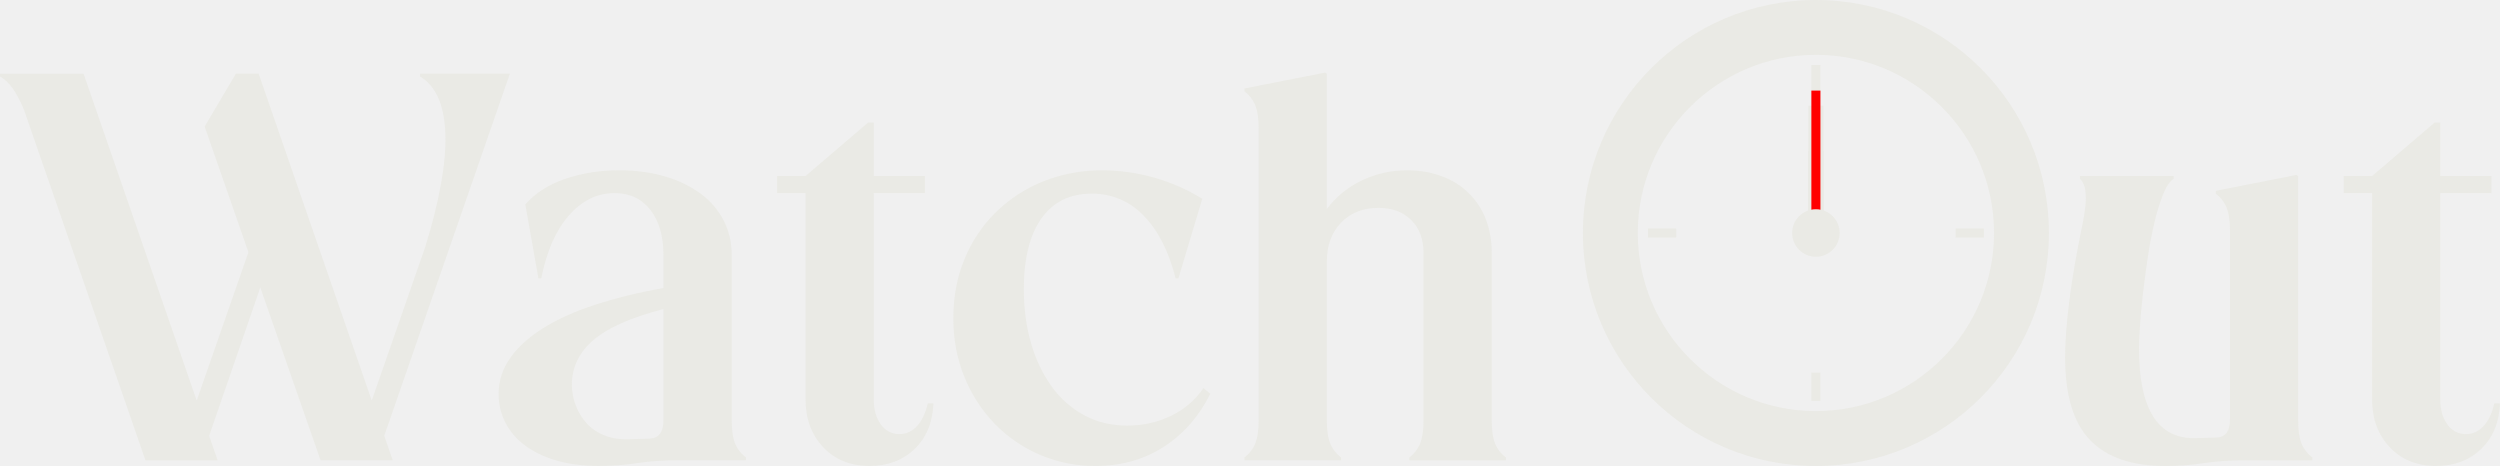
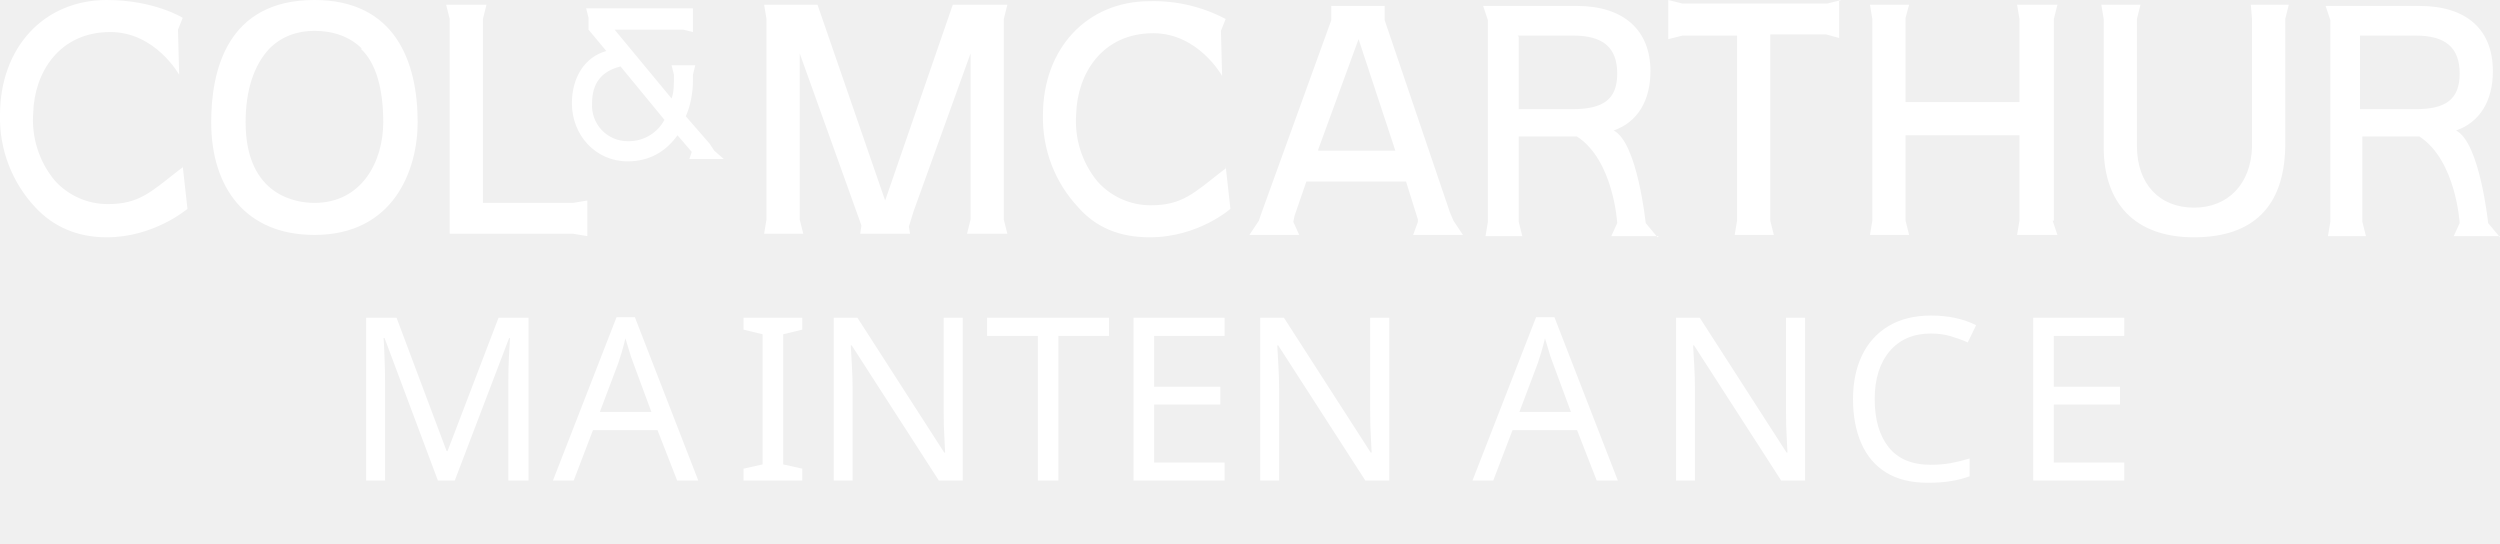
- <svg xmlns="http://www.w3.org/2000/svg" id="Calque_1" data-name="Calque 1" viewBox="0 0 827.92 154.31">
+ <svg xmlns="http://www.w3.org/2000/svg" id="Calque_1" data-name="Calque 1" viewBox="0 0 210.7 45.8">
  <defs>
-     <style>
-             .cls-1,
-             .cls-2 {
-                 stroke-width: 3px;
-                 fill: #fff;
-                 stroke: #eaeae5;
-                 stroke-linecap: butt;
-                 stroke-miterlimit: 10
-             }
- 
-             .cls-2 {
-                 stroke-width: 5px
-             }
- 
-             .cls-3 {
-                 fill: #eaeae5
-             }
-         </style>
+     <clipPath id="clippath">
+       <path d="M0 0h210.7v20H0z" style="fill:none" />
+     </clipPath>
+     <style>.cls-3{fill:#fff}</style>
  </defs>
-   <path d="M7.91 36.27C5.52 30.5 2.89 26.86 0 25.35v-.94h27.68l37.46 108.25 17.13-49.14-14.5-41.61L78.12 24.4h7.53l37.46 108.25 17.7-50.83c4.77-15.44 7-27.93 6.68-37.46-.31-9.54-3.11-15.88-8.38-19.02v-.94h29.75l-41.61 119.93 2.82 8.1h-23.91L86.2 95.2l-16.94 49.14 2.82 8.1H48.17L7.91 36.27ZM165.11 130.59c0-4.39 1.29-8.41 3.86-12.05 2.57-3.64 6.21-6.93 10.92-9.88 4.71-2.95 10.42-5.52 17.13-7.72a169.14 169.14 0 0 1 22.69-5.55V84.47c0-6.28-1.44-11.26-4.33-14.97-2.89-3.7-6.84-5.55-11.86-5.55-5.77 0-10.83 2.48-15.15 7.44-4.33 4.96-7.37 11.89-9.13 20.8h-.94l-4.33-24.48c3.14-3.64 7.44-6.43 12.9-8.38a54.55 54.55 0 0 1 18.35-2.92c5.52 0 10.57.69 15.16 2.07a37.44 37.44 0 0 1 11.77 5.74 25.47 25.47 0 0 1 7.53 8.85 24.7 24.7 0 0 1 2.64 11.39v54.78c0 3.14.34 5.62 1.04 7.44a11.09 11.09 0 0 0 3.67 4.8v.94h-21.84c-5.4 0-10.1.31-14.12.94-4.02.63-8.28.94-12.8.94-5.4 0-10.17-.63-14.31-1.88s-7.62-2.98-10.45-5.18a21.33 21.33 0 0 1-6.31-7.62 20.73 20.73 0 0 1-2.07-9.04Zm54.59-28.24c-10.67 2.76-18.39 6.18-23.16 10.26s-7.15 9.01-7.15 14.78c0 2.39.44 4.71 1.32 6.97.88 2.26 2.1 4.24 3.67 5.93a15.96 15.96 0 0 0 5.93 3.95c2.38.94 5.08 1.35 8.1 1.22l6.59-.19c3.14-.12 4.71-2.13 4.71-6.03v-36.9ZM288.05 154.31c-6.4 0-11.55-2.07-15.44-6.21-3.89-4.14-5.84-9.41-5.84-15.81V63.94h-9.41v-5.65h9.41l20.71-17.7h1.88v17.7h16.94v5.65h-16.94v68.34c0 3.39.78 6.15 2.35 8.28a7.28 7.28 0 0 0 6.12 3.2c2.26 0 4.2-.88 5.84-2.64 1.63-1.76 2.82-4.26 3.58-7.53h1.88c-.25 6.28-2.32 11.3-6.21 15.06s-8.85 5.65-14.87 5.65ZM390.27 92.18h-.94c-2.26-8.91-5.77-15.81-10.54-20.71a23.27 23.27 0 0 0-17.32-7.34c-7.15 0-12.68 2.73-16.57 8.19-3.89 5.46-5.84 13.27-5.84 23.44 0 6.53.81 12.55 2.45 18.07a45.95 45.95 0 0 0 6.87 14.31 32.01 32.01 0 0 0 10.73 9.41c4.2 2.26 8.94 3.39 14.21 3.39s10.14-1.1 14.59-3.29a27 27 0 0 0 10.64-9.13l2.26 1.88c-3.76 7.53-8.91 13.4-15.44 17.6-6.53 4.21-14.06 6.31-22.59 6.31a46.06 46.06 0 0 1-33.33-13.93 48.4 48.4 0 0 1-10.07-15.53c-2.45-5.96-3.67-12.46-3.67-19.49s1.22-13.52 3.67-19.49a46.27 46.27 0 0 1 10.35-15.53 47.77 47.77 0 0 1 15.72-10.26 52 52 0 0 1 19.77-3.67 63.34 63.34 0 0 1 32.94 9.42l-7.91 26.36ZM416.82 42.48c0-3.14-.35-5.62-1.04-7.44a11.16 11.16 0 0 0-3.67-4.8v-.94l26.73-5.27.56.38v44.81a31.1 31.1 0 0 1 11.3-9.32 34.05 34.05 0 0 1 15.44-3.48c4.14 0 7.94.66 11.39 1.98a24.31 24.31 0 0 1 14.5 14.12 30.16 30.16 0 0 1 1.98 11.2v55.54c0 3.14.34 5.62 1.04 7.44a11.09 11.09 0 0 0 3.67 4.8v.94h-32.01v-.94a11.09 11.09 0 0 0 3.67-4.8c.69-1.82 1.04-4.3 1.04-7.44V83.72c0-4.52-1.35-8.13-4.05-10.83-2.7-2.7-6.31-4.05-10.83-4.05-5.15 0-9.29 1.63-12.42 4.9-3.14 3.26-4.71 7.53-4.71 12.8v52.71c0 3.14.34 5.62 1.04 7.44a11.09 11.09 0 0 0 3.67 4.8v.94h-32.01v-.94a11.09 11.09 0 0 0 3.67-4.8c.69-1.82 1.04-4.3 1.04-7.44V42.48ZM683.9 118.35c0-5.14.47-11.45 1.41-18.92.94-7.47 2.42-15.97 4.42-25.51 1.63-7.91 1.32-12.8-.94-14.69v-.94h31.06v.94c-1.26.75-2.42 2.45-3.48 5.08a66.29 66.29 0 0 0-2.92 9.51c-.88 3.7-1.63 7.69-2.26 11.96-.63 4.27-1.16 8.35-1.6 12.24-.44 3.89-.75 7.41-.94 10.54-.19 3.14-.28 5.4-.28 6.78 0 20.21 6.28 30.12 18.83 29.75l6.59-.19c3.14 0 4.71-2.01 4.71-6.02v-62.5c0-3.14-.35-5.62-1.04-7.44a11.16 11.16 0 0 0-3.67-4.8v-.94l26.73-5.27.56.38v80.95c0 3.14.34 5.62 1.04 7.44a11.09 11.09 0 0 0 3.67 4.8v.94h-21.84c-5.4 0-10.1.31-14.12.94-4.02.63-8.28.94-12.8.94-11.05 0-19.33-2.85-24.85-8.57-5.53-5.71-8.28-14.84-8.28-27.39ZM806.84 154.31c-6.4 0-11.55-2.07-15.44-6.21-3.89-4.14-5.84-9.41-5.84-15.81V63.94h-9.41v-5.65h9.41l20.71-17.7h1.88v17.7h16.94v5.65h-16.94v68.34c0 3.39.78 6.15 2.35 8.28a7.28 7.28 0 0 0 6.12 3.2c2.26 0 4.2-.88 5.84-2.64 1.63-1.76 2.82-4.26 3.58-7.53h1.88c-.25 6.28-2.32 11.3-6.21 15.06s-8.85 5.65-14.87 5.65ZM601.37 18.16c32.53 0 58.99 26.46 58.99 58.99s-26.46 58.99-58.99 58.99-58.99-26.46-58.99-58.99 26.47-58.99 58.99-58.99m0-18.16a77.16 77.16 0 1 0 0 154.32 77.16 77.16 0 0 0 0-154.32Z" class="cls-3" />
-   <path d="M601.37 21.54v9.36M656.98 77.16h-9.36M601.37 132.77v-9.36M545.75 77.16h9.36" class="cls-1" />
-   <line id="hour-hand" x1="601.37" y1="77.16" x2="601.37" y2="50" class="cls-2" transform="rotate(0 601.37 77.16)" />
-   <line id="minute-hand" x1="601.37" y1="77.16" x2="601.37" y2="35" class="cls-2" transform="rotate(0 601.37 77.16)" />
-   <line id="second-hand" x1="601.37" y1="77.16" x2="601.37" y2="30" stroke="#FF0000" stroke-width="3" transform="rotate(0 601.37 77.16)" />
-   <circle cx="601.37" cy="77.16" r="7.87" class="cls-3" />
+   <g style="clip-path:url(#clippath)">
+     <path d="m60.2 12.7-.4-.6-2-2.3c.4-.9.6-2 .6-3v-.5l.2-.8h-2l.2.8c0 .8 0 1.5-.2 2l-4.8-5.8h5.8l.8.2v-2h-9l.2.8v1l1.5 1.8c-1.8.5-2.9 2.2-2.9 4.4 0 2.7 2 4.9 4.7 4.9 1.8 0 3.2-.8 4.2-2.2l1.2 1.4-.2.6H61l-.8-.7Zm-7.3-.8a3 3 0 0 1-3-3.2c0-1.7.8-2.7 2.4-3.1l3.7 4.5a3.4 3.4 0 0 1-3 1.8ZM122.5 18.6l-.3-.7-5.5-16.2V.5h-4.5v1.2L106.3 18l-.2.6-.8 1.2h4.2l-.5-1.1.1-.5 1-2.9h8.4l1 3.2v.2l-.4 1.1h4.2l-.8-1.2Zm-11.4-6 3.4-9.3 3.1 9.4h-6.5ZM84.9 19.7h-3.4l.3-1.2v-14L77 17.8l-.4 1.3.1.6h-4.2l.1-.7-5.2-14.5v14l.3 1.2h-3.3l.2-1.2V1.6L64.4.4h4.5l5.7 16.5L80.3.4h4.6l-.3 1.2v16.9l.3 1.2ZM149.2 18v.6-.7ZM192.9.4l-.3 1.2v10.8c-.1 5-2.7 7.6-7.7 7.6s-7.6-2.9-7.6-7.6V1.6l-.2-1.2h3.3l-.3 1.2v10.7c0 3.2 1.9 5.2 4.8 5.2s4.8-2 4.9-5.1V1.6l-.1-1.2h3.2ZM173 18.6l.4 1.2H170l.2-1.2v-7.2h-9.6v7.2l.3 1.2h-3.3l.2-1.2v-17l-.2-1.2h3.3l-.3 1.1v7.1h9.6v-7L170 .4h3.4l-.3 1.2v17ZM155 0v3.2l-1.1-.3h-4.7v15.7l.3 1.2h-3.3l.2-1.2V3h-4.6l-1.2.3V0l1.2.3H154l1.2-.3ZM139.7 20l-1-1.2S138 12 136 11c2-.7 3.1-2.5 3.1-5 0-3.5-2.3-5.5-6.2-5.5h-7.9l.4 1.2v17l-.2 1.2h3.1l-.3-1.2v-7.2h4.9c3.1 2 3.4 7.3 3.4 7.3l-.5 1.1h4ZM127.9 3h4.7c2.5 0 3.7 1 3.7 3.2s-1.2 3-3.8 3H128V3.1ZM210.7 20l-1-1.2S209 12 207 11c2-.7 3.1-2.5 3.1-5 0-3.5-2.2-5.5-6.2-5.5h-7.9l.4 1.2v17l-.2 1.2h3.2l-.3-1.2v-7.2h4.8c3.1 2 3.4 7.3 3.4 7.3l-.5 1.1h4ZM198.9 3h4.7c2.5 0 3.7 1 3.7 3.2s-1.2 3-3.7 3h-4.7V3.1ZM199 18v.7-.6ZM49.5 17v2.9l-1.2-.2H37.9V1.6L37.6.4H41l-.3 1.2v15.5h7.6l1.2-.2ZM15.4 14l.4 3.6S13 20 9 20c-2.5 0-4.5-.9-6-2.5a11 11 0 0 1-3-7.8C0 4 3.7 0 9 0c4 0 6.4 1.5 6.4 1.5l-.4 1 .1 3.8s-2-3.6-5.8-3.6C5 2.7 2.9 6.1 2.8 9.5a8 8 0 0 0 1.8 5.7 6 6 0 0 0 4.5 2c2.6 0 3.6-1 5.9-2.8l.4-.3ZM103.3 14l.4 3.6S101 20 96.9 20c-2.5 0-4.5-.8-6-2.5a11 11 0 0 1-3-7.8c0-5.6 3.7-9.6 9-9.6a13 13 0 0 1 6.4 1.5l-.4 1 .1 3.8s-2-3.6-5.8-3.6c-4.3 0-6.4 3.4-6.5 6.8a8 8 0 0 0 1.8 5.7 6 6 0 0 0 4.5 2c2.6 0 3.6-1 5.9-2.8l.4-.3ZM26.5 19.8c-5.8 0-8.7-4-8.7-9.5C17.8 6 19.1 0 26.5 0c6.8 0 8.7 5.2 8.7 10.3 0 4-2 9.5-8.7 9.5Zm4-15.7c-1-1-2.4-1.5-4-1.5-1.5 0-2.8.5-3.8 1.5-1.3 1.4-2 3.5-2 6.2 0 6.3 4.4 6.8 5.8 6.8 4 0 5.8-3.5 5.8-6.8 0-2.8-.6-5-1.9-6.2Z" class="cls-3" />
+   </g>
+   <text style="fill:#fff;font-family:FacultyGlyphic-Regular,&quot;Faculty Glyphic&quot;;font-size:19.2px" transform="translate(29 40.5)">
+     <tspan x="0" y="0">M</tspan>
+     <tspan x="17.6" y="0" style="letter-spacing:0">A</tspan>
+     <tspan x="32.9" y="0" style="letter-spacing:0">INTEN</tspan>
+     <tspan x="95.1" y="0" style="letter-spacing:0">A</tspan>
+     <tspan x="110.4" y="0">N</tspan>
+     <tspan x="126" y="0" style="letter-spacing:0">C</tspan>
+     <tspan x="140.5" y="0">E</tspan>
+   </text>
</svg>
